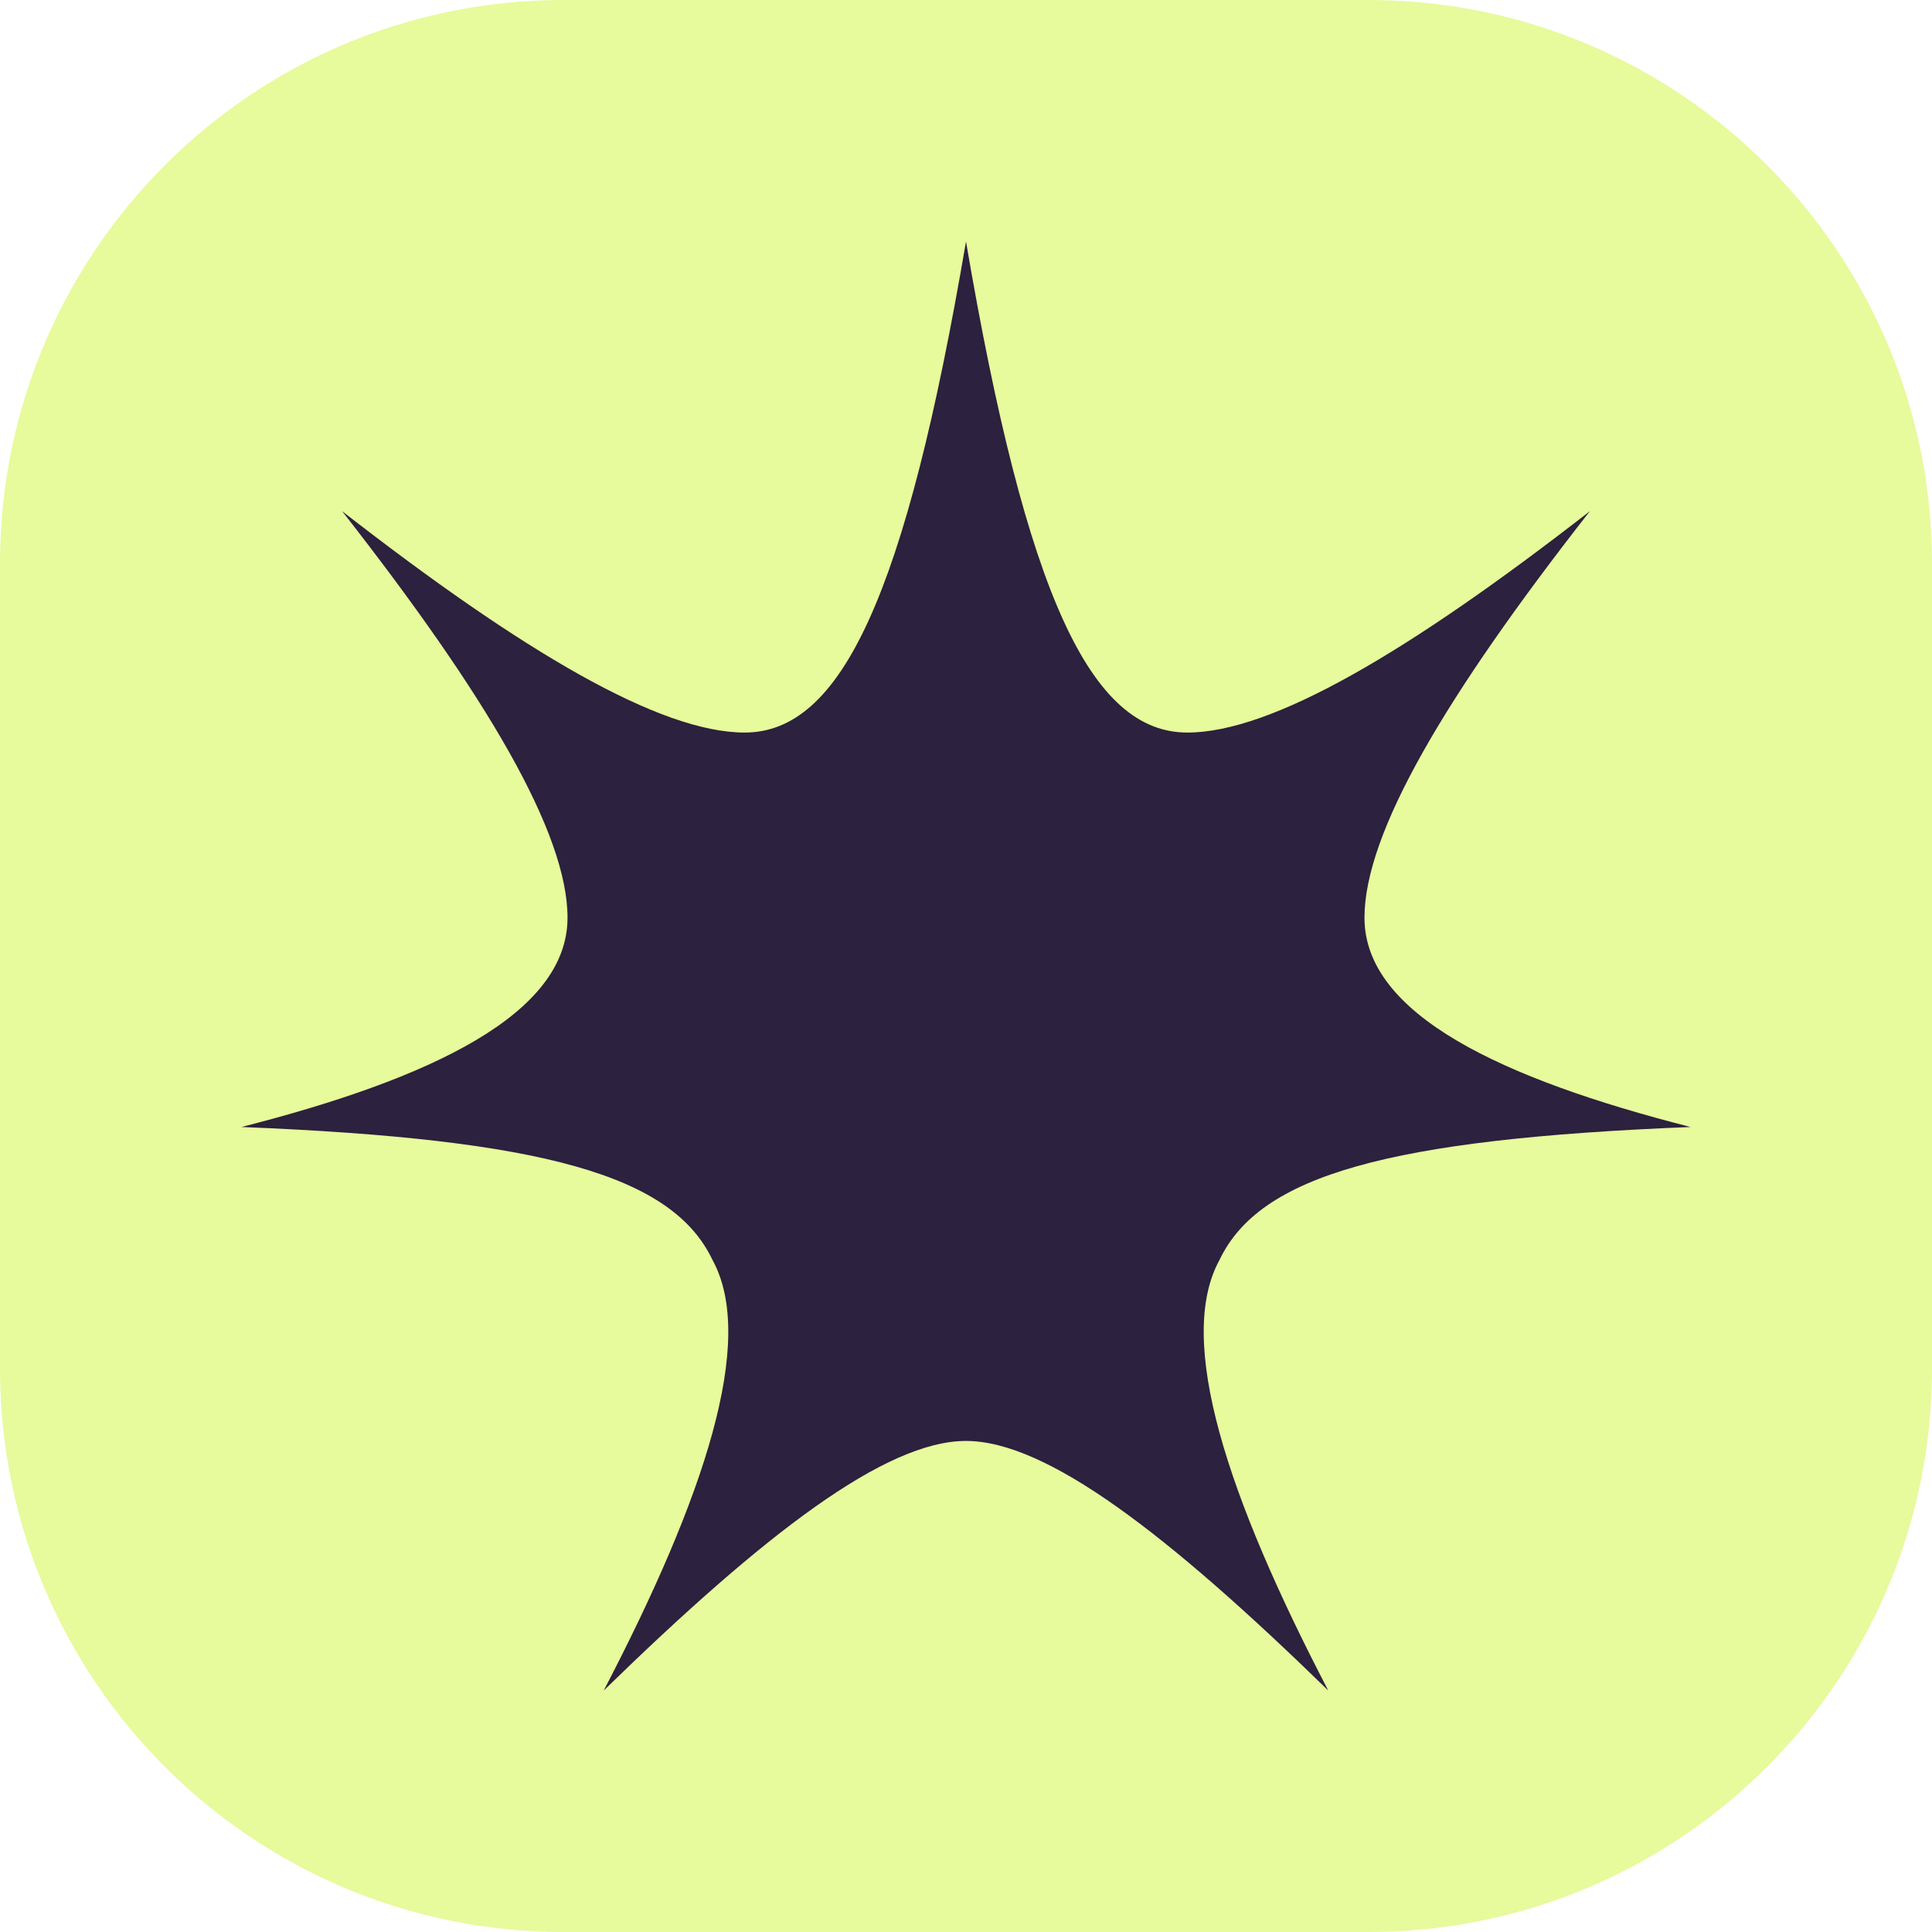
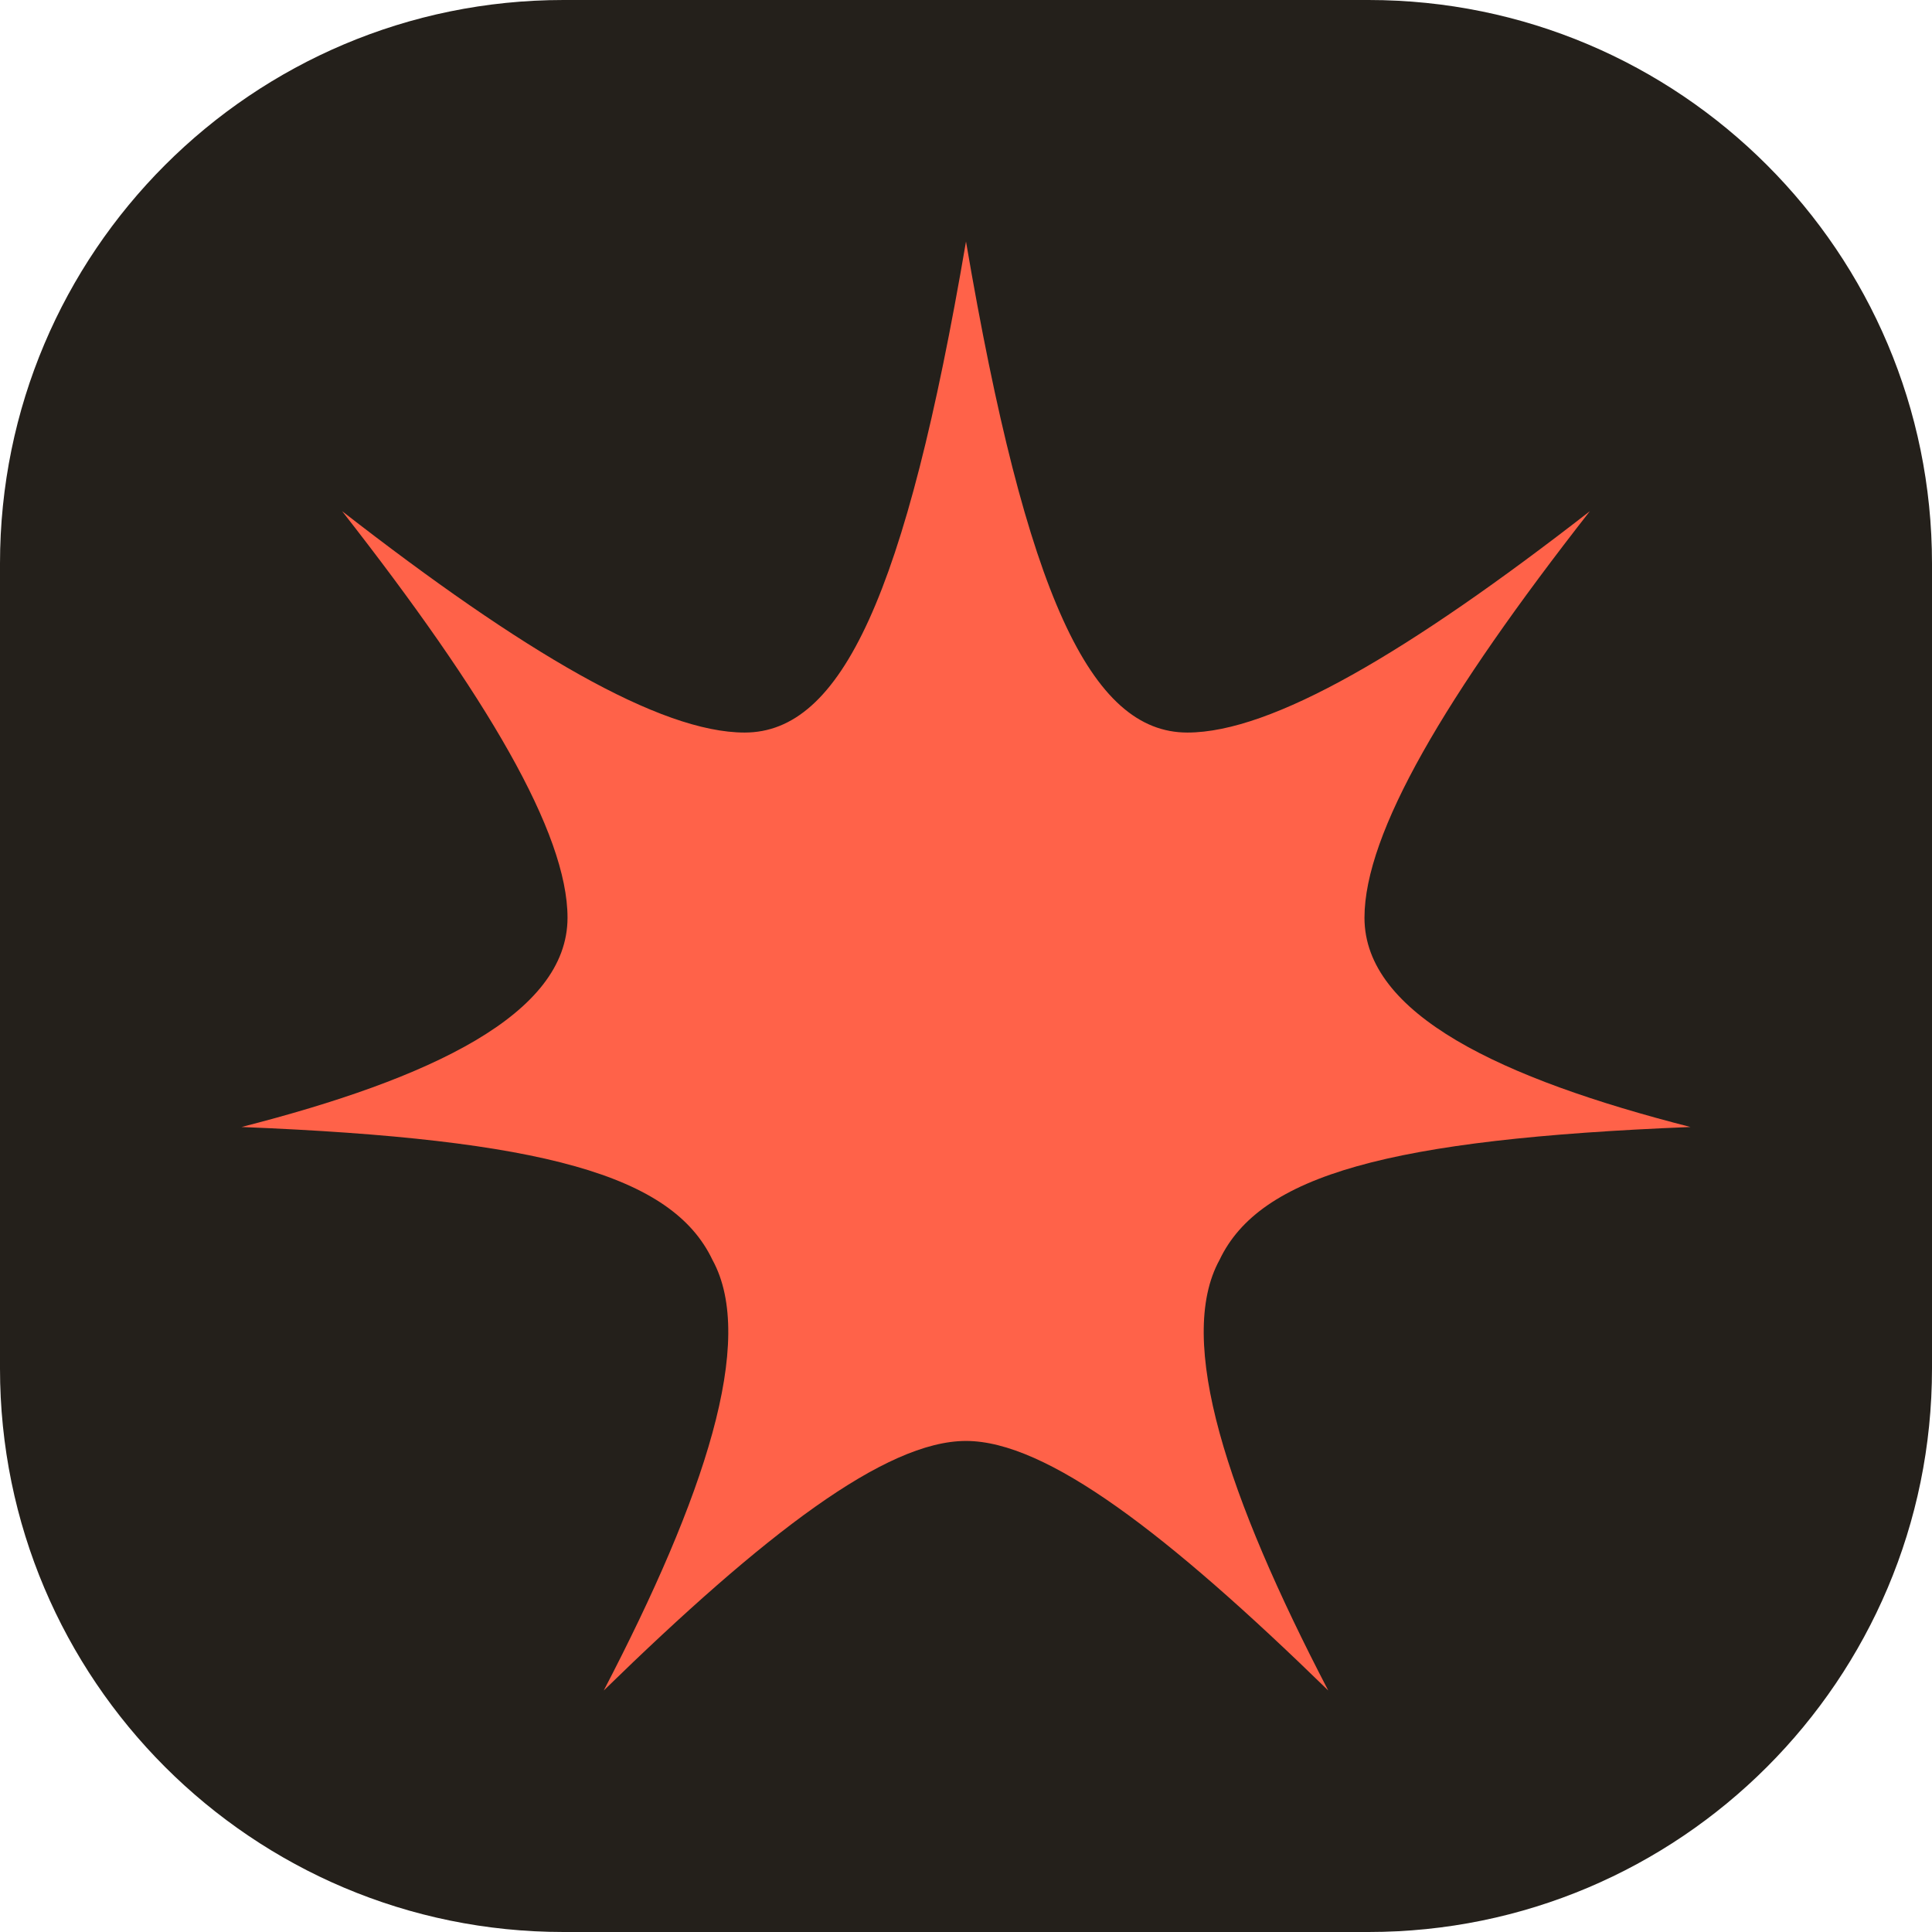
<svg xmlns="http://www.w3.org/2000/svg" viewBox="0 0 48 48">
-   <rect width="48" height="48" fill="#e7fa9c" rx="14" />
-   <path fill="#2c213e" d="M24 6c1.5 8.8 3.1 12.2 5.5 12.2 2.1 0 5.5-2 10-5.5-3.6 4.6-5.6 8-5.6 10.1 0 2.4 3.4 4 8.1 5.2-7.5.3-10.7 1.2-11.7 3.3-1.1 2 .2 5.9 2.7 10.7-4-3.9-7-6.2-9-6.2s-5 2.3-9 6.2c2.5-4.8 3.8-8.7 2.7-10.7-1-2.1-4.2-3-11.7-3.3 4.7-1.2 8.1-2.8 8.1-5.2 0-2.1-2-5.5-5.6-10.1 4.5 3.5 7.9 5.5 10 5.5 2.4 0 4-3.4 5.5-12.2Z" />
+   <rect width="48" height="48" fill="#24201b" rx="14" />
+   <path fill="#ff6249" d="M24 6c1.5 8.8 3.1 12.2 5.5 12.2 2.1 0 5.5-2 10-5.5-3.6 4.6-5.6 8-5.6 10.1 0 2.4 3.4 4 8.1 5.2-7.5.3-10.7 1.2-11.7 3.3-1.1 2 .2 5.9 2.7 10.7-4-3.9-7-6.2-9-6.2s-5 2.3-9 6.2c2.5-4.8 3.8-8.7 2.7-10.7-1-2.1-4.2-3-11.7-3.3 4.7-1.2 8.1-2.8 8.1-5.2 0-2.1-2-5.5-5.6-10.1 4.5 3.5 7.9 5.5 10 5.5 2.4 0 4-3.4 5.5-12.2Z" />
</svg>
